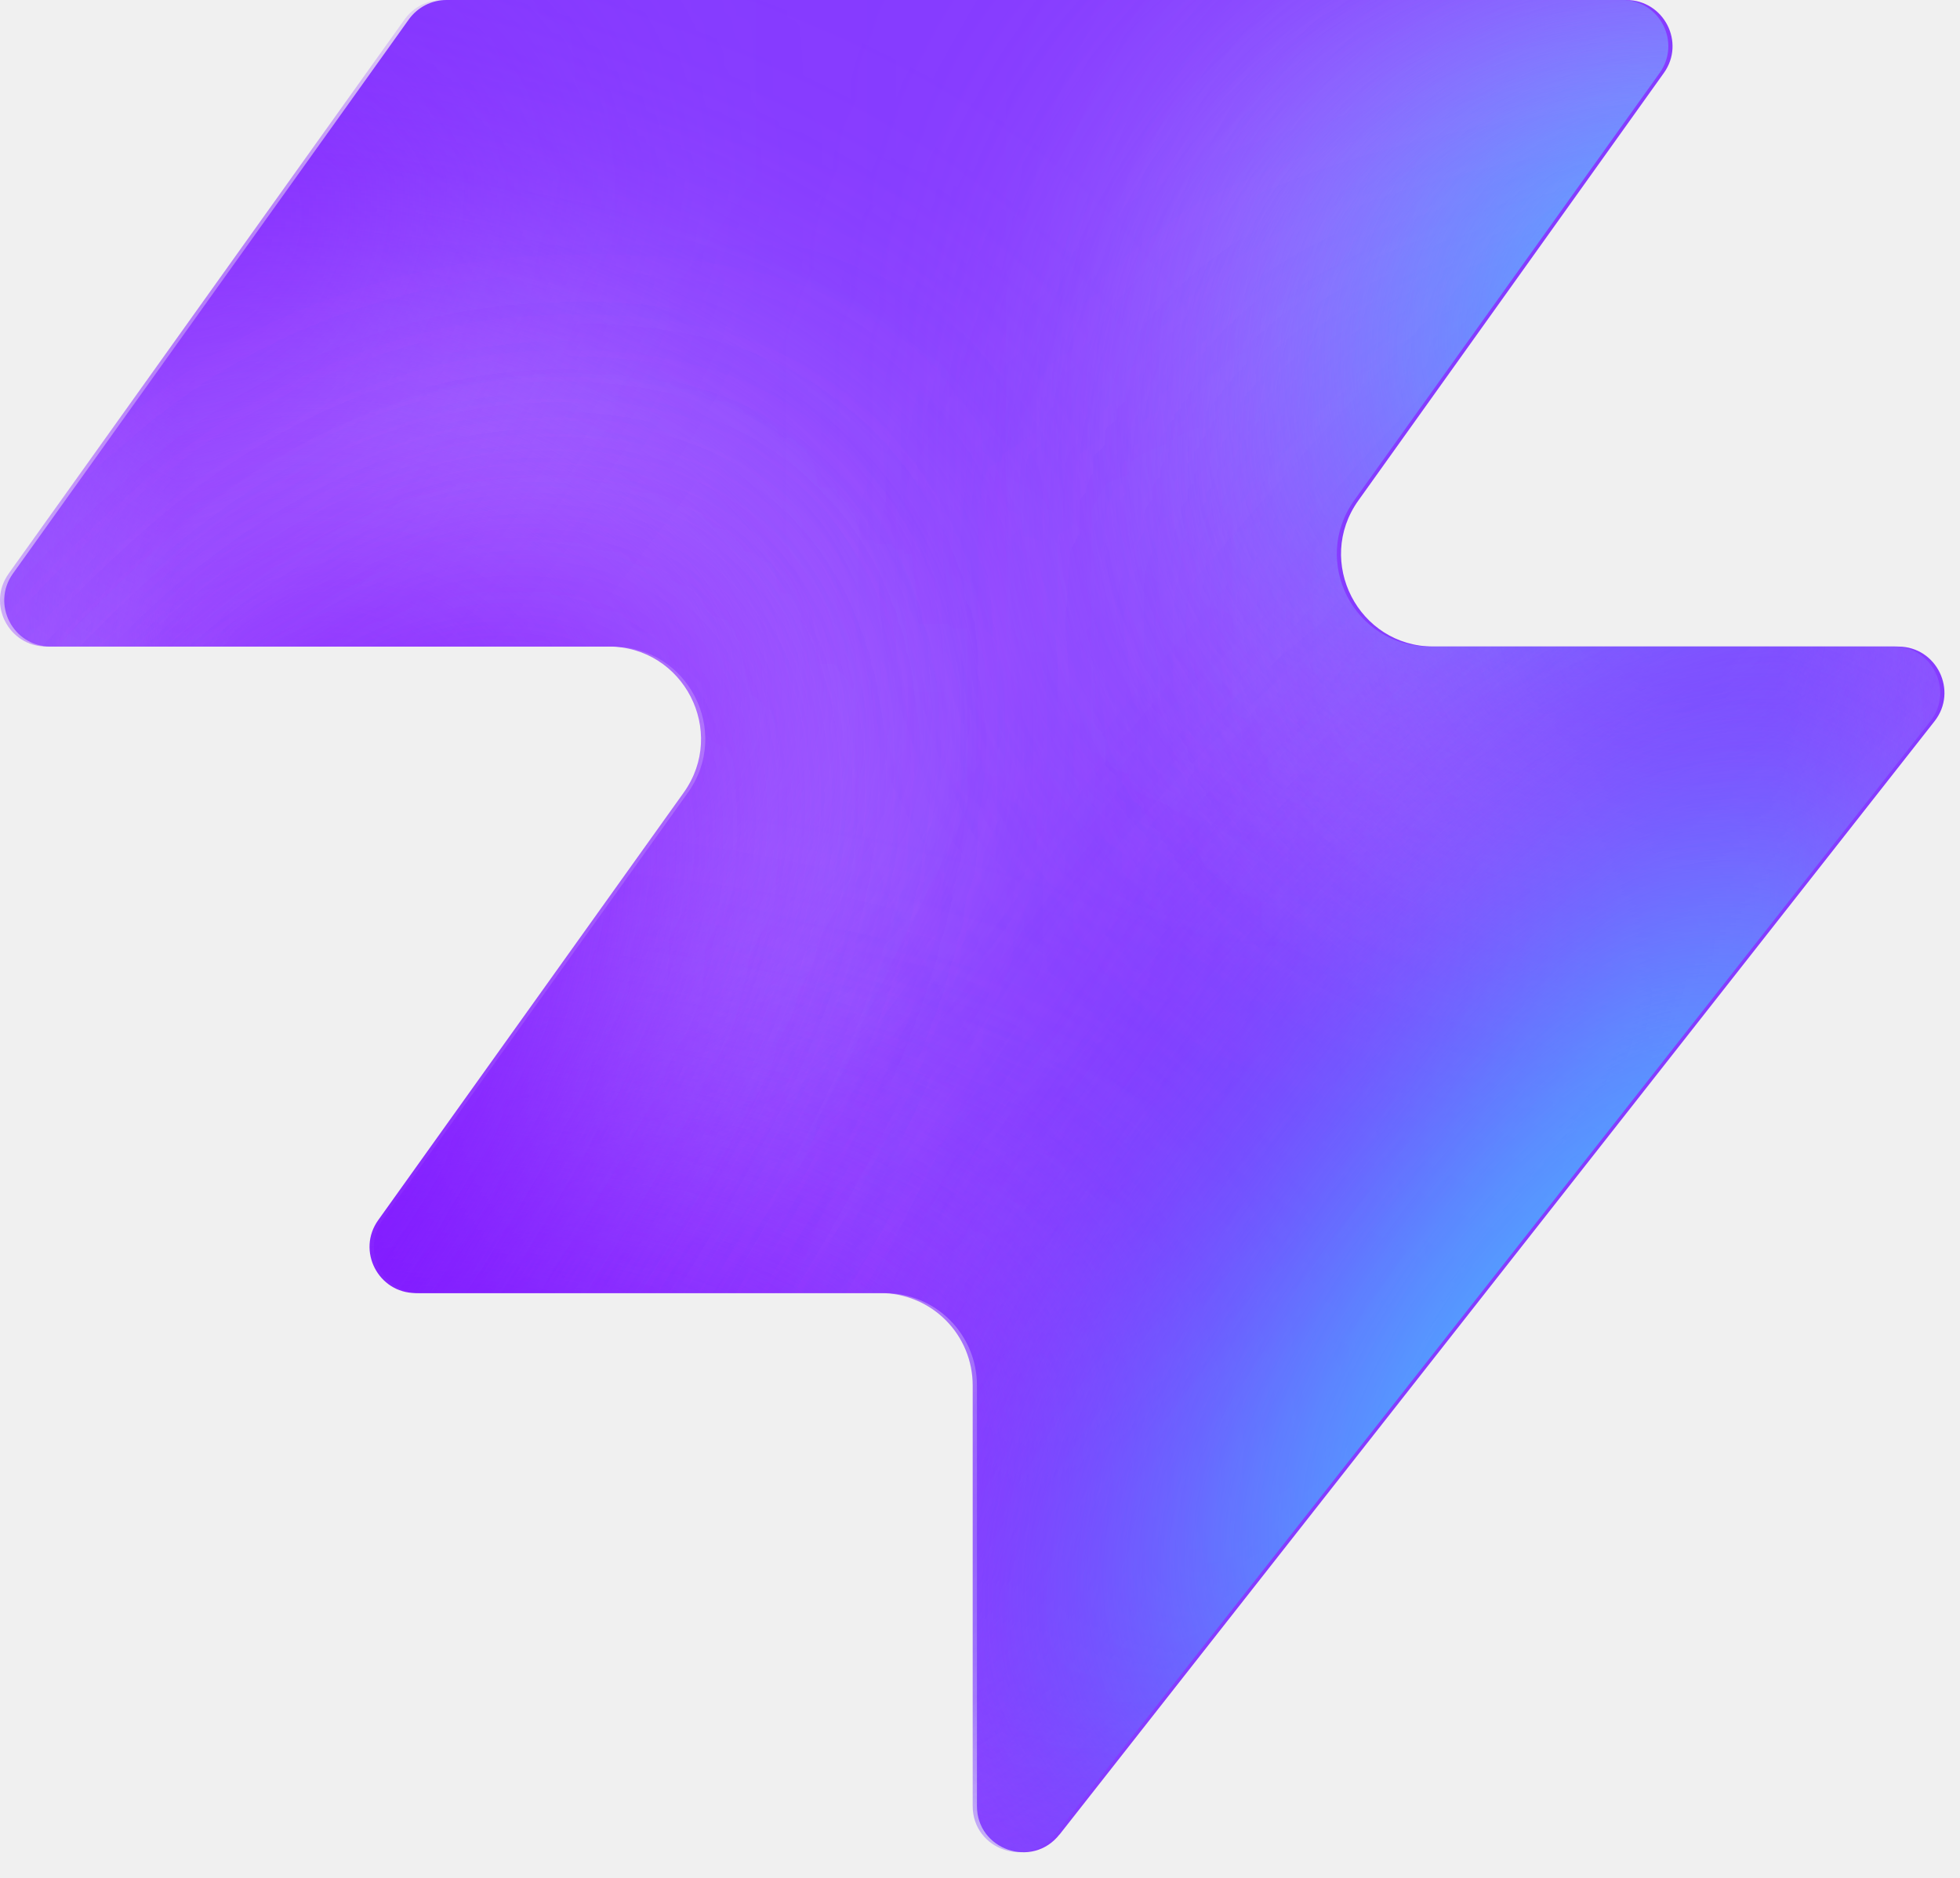
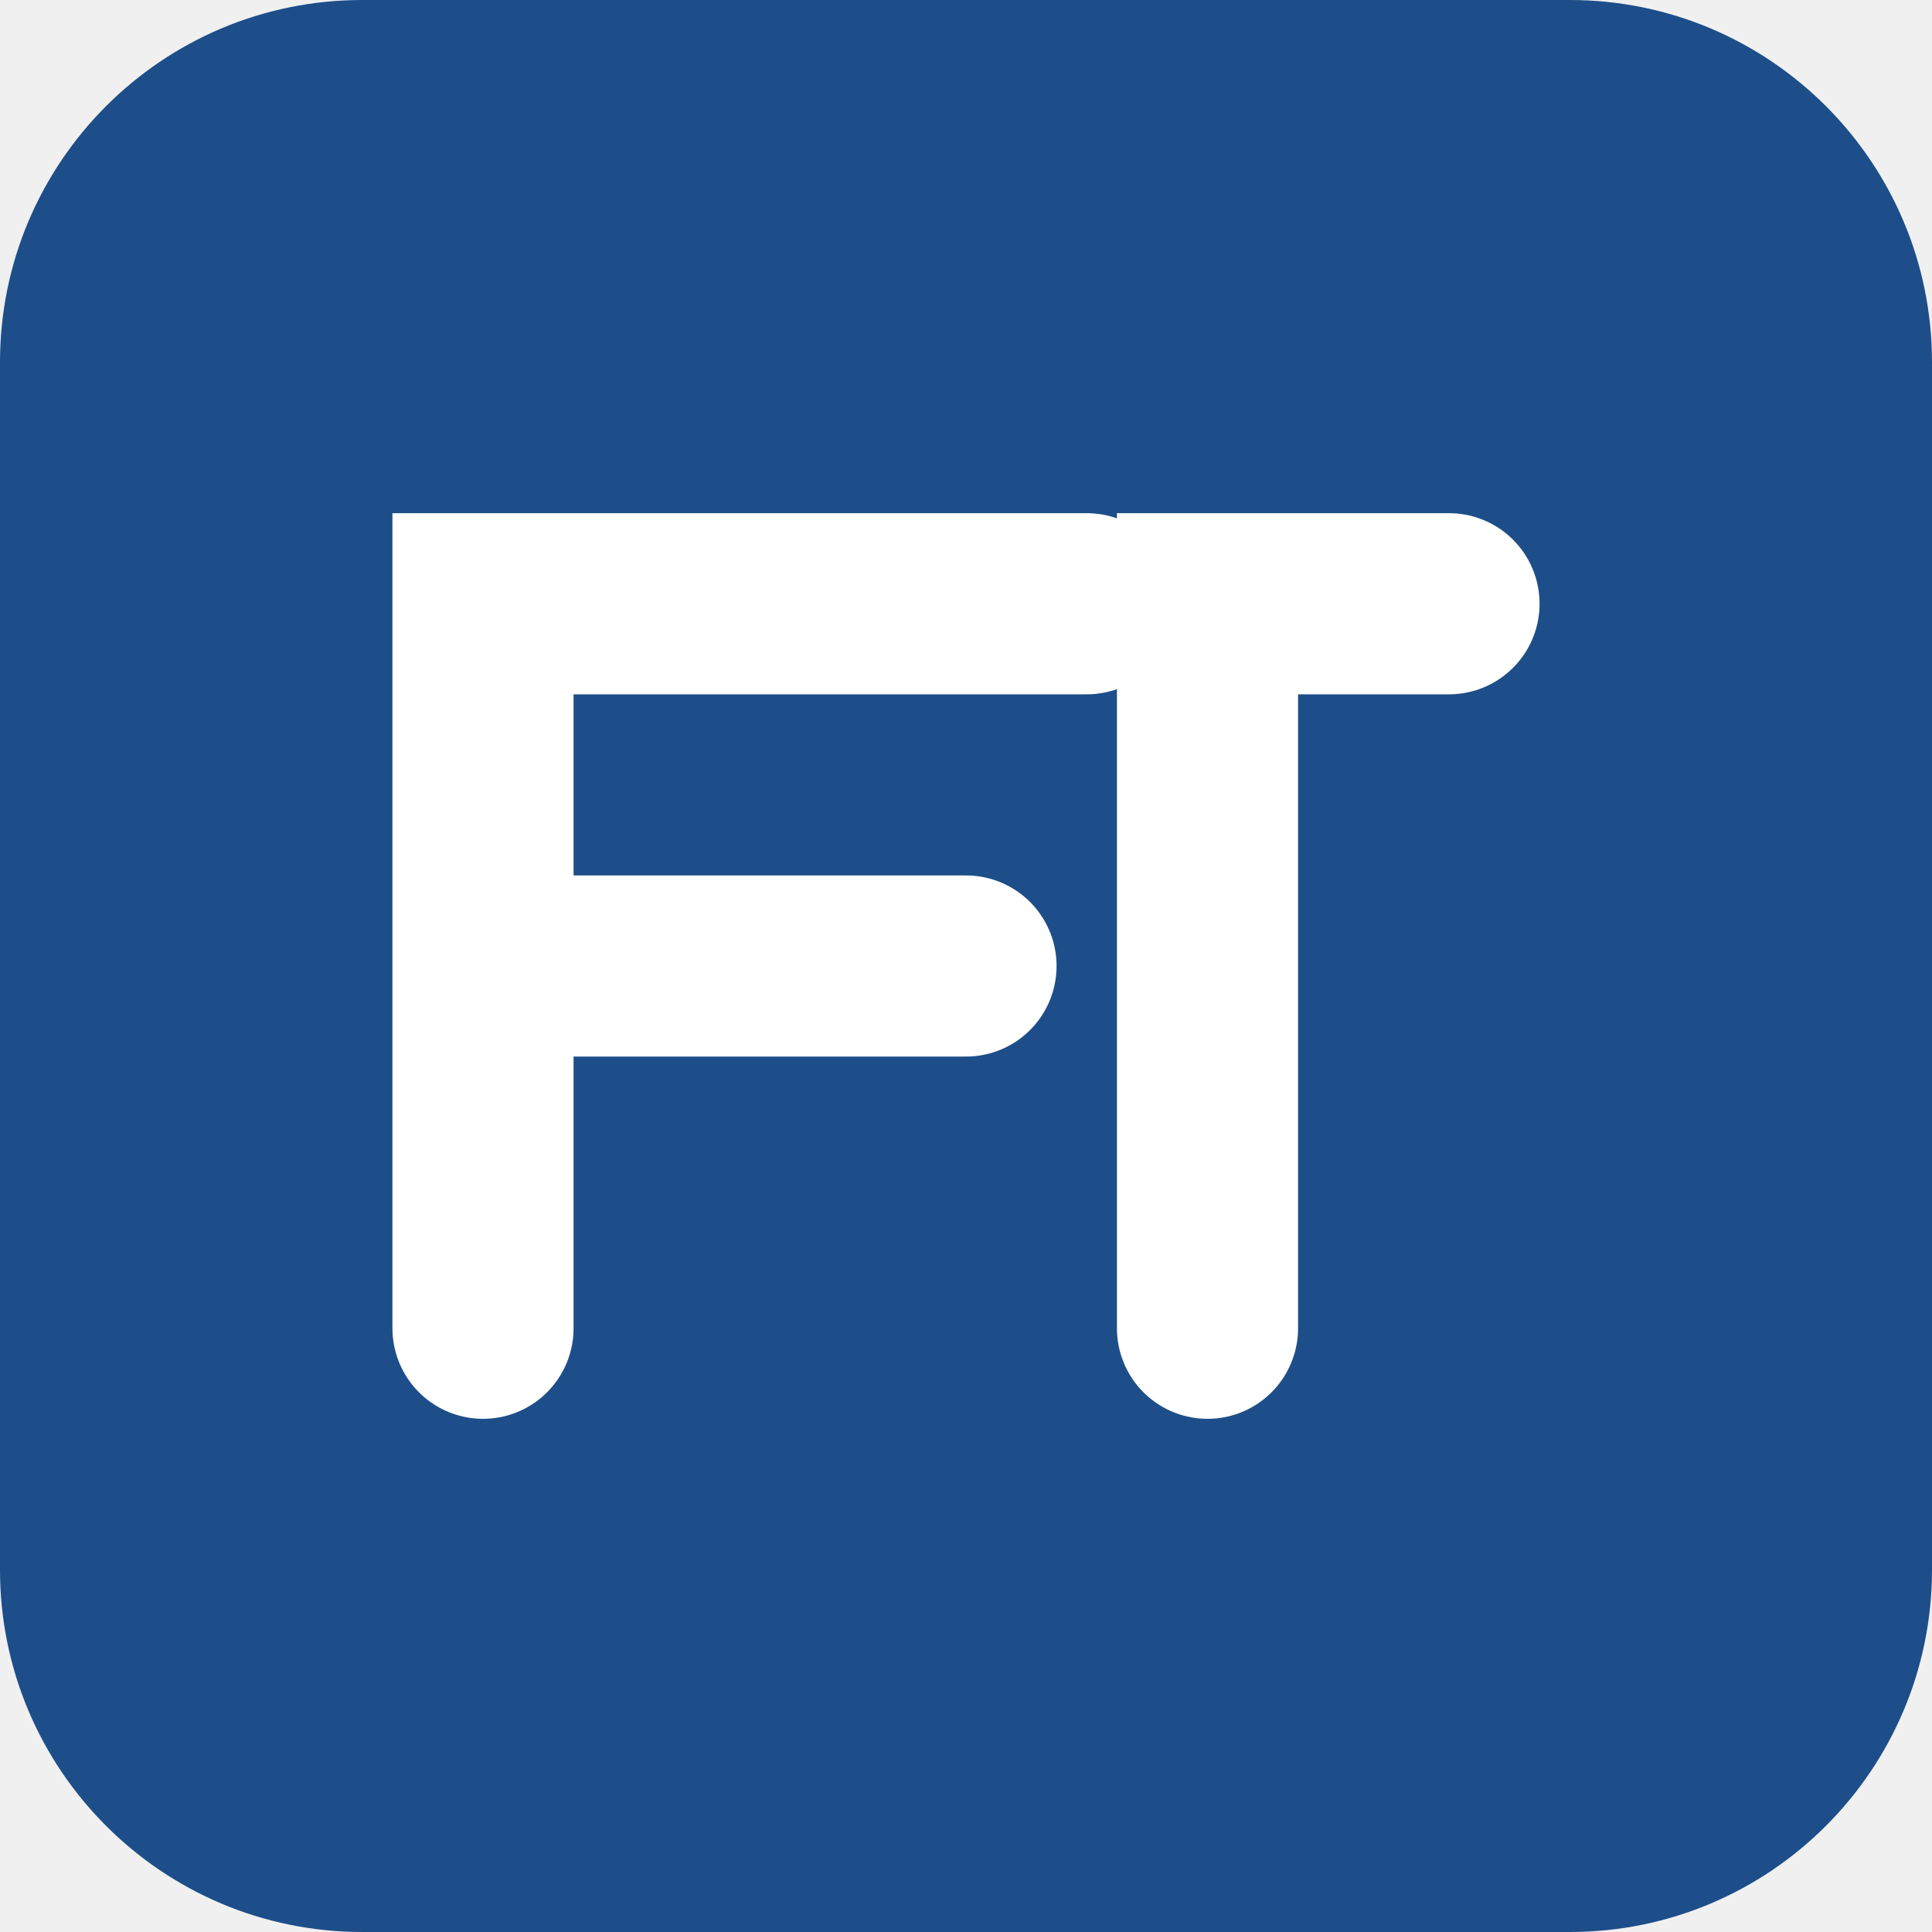
- <svg xmlns="http://www.w3.org/2000/svg" width="48" height="46" fill="none" viewBox="0 0 48 46">
-   <path fill="#863bff" d="M25.946 44.938c-.664.845-2.021.375-2.021-.698V33.937a2.26 2.26 0 0 0-2.262-2.262H10.287c-.92 0-1.456-1.04-.92-1.788l7.48-10.471c1.07-1.497 0-3.578-1.842-3.578H1.237c-.92 0-1.456-1.04-.92-1.788L10.013.474c.214-.297.556-.474.92-.474h28.894c.92 0 1.456 1.04.92 1.788l-7.48 10.471c-1.07 1.498 0 3.579 1.842 3.579h11.377c.943 0 1.473 1.088.89 1.83L25.947 44.94z" style="fill:#863bff;fill:color(display-p3 .525 .23 1);fill-opacity:1" />
-   <mask id="a" width="48" height="46" x="0" y="0" maskUnits="userSpaceOnUse" style="mask-type:alpha">
-     <path fill="#000" d="M25.842 44.938c-.664.844-2.021.375-2.021-.698V33.937a2.26 2.26 0 0 0-2.262-2.262H10.183c-.92 0-1.456-1.04-.92-1.788l7.48-10.471c1.07-1.498 0-3.579-1.842-3.579H1.133c-.92 0-1.456-1.04-.92-1.787L9.91.473c.214-.297.556-.474.92-.474h28.894c.92 0 1.456 1.04.92 1.788l-7.48 10.471c-1.07 1.498 0 3.578 1.842 3.578h11.377c.943 0 1.473 1.088.89 1.832L25.843 44.94z" style="fill:#000;fill-opacity:1" />
-   </mask>
-   <g mask="url(#a)">
-     <g filter="url(#b)">
-       <ellipse cx="5.508" cy="14.704" fill="#ede6ff" rx="5.508" ry="14.704" style="fill:#ede6ff;fill:color(display-p3 .927 .903 1);fill-opacity:1" transform="matrix(.00324 1 1 -.00324 -4.47 31.516)" />
-     </g>
-     <g filter="url(#c)">
-       <ellipse cx="10.399" cy="29.851" fill="#ede6ff" rx="10.399" ry="29.851" style="fill:#ede6ff;fill:color(display-p3 .927 .903 1);fill-opacity:1" transform="matrix(.00324 1 1 -.00324 -39.328 7.883)" />
-     </g>
-     <g filter="url(#d)">
-       <ellipse cx="5.508" cy="30.487" fill="#7e14ff" rx="5.508" ry="30.487" style="fill:#7e14ff;fill:color(display-p3 .492 .077 1);fill-opacity:1" transform="rotate(89.814 -25.913 -14.639)scale(1 -1)" />
-     </g>
-     <g filter="url(#e)">
-       <ellipse cx="5.508" cy="30.599" fill="#7e14ff" rx="5.508" ry="30.599" style="fill:#7e14ff;fill:color(display-p3 .492 .077 1);fill-opacity:1" transform="rotate(89.814 -32.644 -3.334)scale(1 -1)" />
-     </g>
-     <g filter="url(#f)">
-       <ellipse cx="5.508" cy="30.599" fill="#7e14ff" rx="5.508" ry="30.599" style="fill:#7e14ff;fill:color(display-p3 .492 .077 1);fill-opacity:1" transform="matrix(.00324 1 1 -.00324 -34.34 30.47)" />
-     </g>
-     <g filter="url(#g)">
-       <ellipse cx="14.072" cy="22.078" fill="#ede6ff" rx="14.072" ry="22.078" style="fill:#ede6ff;fill:color(display-p3 .927 .903 1);fill-opacity:1" transform="rotate(93.35 24.506 48.493)scale(-1 1)" />
-     </g>
-     <g filter="url(#h)">
-       <ellipse cx="3.47" cy="21.501" fill="#7e14ff" rx="3.47" ry="21.501" style="fill:#7e14ff;fill:color(display-p3 .492 .077 1);fill-opacity:1" transform="rotate(89.009 28.708 47.59)scale(-1 1)" />
-     </g>
-     <g filter="url(#i)">
-       <ellipse cx="3.47" cy="21.501" fill="#7e14ff" rx="3.47" ry="21.501" style="fill:#7e14ff;fill:color(display-p3 .492 .077 1);fill-opacity:1" transform="rotate(89.009 28.708 47.59)scale(-1 1)" />
-     </g>
-     <g filter="url(#j)">
-       <ellipse cx=".387" cy="8.972" fill="#7e14ff" rx="4.407" ry="29.108" style="fill:#7e14ff;fill:color(display-p3 .492 .077 1);fill-opacity:1" transform="rotate(39.51 .387 8.972)" />
-     </g>
-     <g filter="url(#k)">
-       <ellipse cx="47.523" cy="-6.092" fill="#7e14ff" rx="4.407" ry="29.108" style="fill:#7e14ff;fill:color(display-p3 .492 .077 1);fill-opacity:1" transform="rotate(37.892 47.523 -6.092)" />
-     </g>
-     <g filter="url(#l)">
-       <ellipse cx="41.412" cy="6.333" fill="#47bfff" rx="5.971" ry="9.665" style="fill:#47bfff;fill:color(display-p3 .28 .748 1);fill-opacity:1" transform="rotate(37.892 41.412 6.333)" />
-     </g>
-     <g filter="url(#m)">
-       <ellipse cx="-1.879" cy="38.332" fill="#7e14ff" rx="4.407" ry="29.108" style="fill:#7e14ff;fill:color(display-p3 .492 .077 1);fill-opacity:1" transform="rotate(37.892 -1.88 38.332)" />
-     </g>
-     <g filter="url(#n)">
-       <ellipse cx="-1.879" cy="38.332" fill="#7e14ff" rx="4.407" ry="29.108" style="fill:#7e14ff;fill:color(display-p3 .492 .077 1);fill-opacity:1" transform="rotate(37.892 -1.88 38.332)" />
-     </g>
-     <g filter="url(#o)">
-       <ellipse cx="35.651" cy="29.907" fill="#7e14ff" rx="4.407" ry="29.108" style="fill:#7e14ff;fill:color(display-p3 .492 .077 1);fill-opacity:1" transform="rotate(37.892 35.651 29.907)" />
-     </g>
-     <g filter="url(#p)">
-       <ellipse cx="38.418" cy="32.4" fill="#47bfff" rx="5.971" ry="15.297" style="fill:#47bfff;fill:color(display-p3 .28 .748 1);fill-opacity:1" transform="rotate(37.892 38.418 32.4)" />
-     </g>
-   </g>
-   <defs>
-     <filter id="b" width="60.045" height="41.654" x="-19.77" y="16.149" color-interpolation-filters="sRGB" filterUnits="userSpaceOnUse">
-       <feFlood flood-opacity="0" result="BackgroundImageFix" />
-       <feBlend in="SourceGraphic" in2="BackgroundImageFix" result="shape" />
-       <feGaussianBlur result="effect1_foregroundBlur_2002_17158" stdDeviation="7.659" />
-     </filter>
-     <filter id="c" width="90.34" height="51.437" x="-54.613" y="-7.533" color-interpolation-filters="sRGB" filterUnits="userSpaceOnUse">
-       <feFlood flood-opacity="0" result="BackgroundImageFix" />
-       <feBlend in="SourceGraphic" in2="BackgroundImageFix" result="shape" />
-       <feGaussianBlur result="effect1_foregroundBlur_2002_17158" stdDeviation="7.659" />
-     </filter>
-     <filter id="d" width="79.355" height="29.4" x="-49.64" y="2.03" color-interpolation-filters="sRGB" filterUnits="userSpaceOnUse">
-       <feFlood flood-opacity="0" result="BackgroundImageFix" />
-       <feBlend in="SourceGraphic" in2="BackgroundImageFix" result="shape" />
-       <feGaussianBlur result="effect1_foregroundBlur_2002_17158" stdDeviation="4.596" />
-     </filter>
-     <filter id="e" width="79.579" height="29.4" x="-45.045" y="20.029" color-interpolation-filters="sRGB" filterUnits="userSpaceOnUse">
-       <feFlood flood-opacity="0" result="BackgroundImageFix" />
-       <feBlend in="SourceGraphic" in2="BackgroundImageFix" result="shape" />
-       <feGaussianBlur result="effect1_foregroundBlur_2002_17158" stdDeviation="4.596" />
-     </filter>
-     <filter id="f" width="79.579" height="29.4" x="-43.513" y="21.178" color-interpolation-filters="sRGB" filterUnits="userSpaceOnUse">
-       <feFlood flood-opacity="0" result="BackgroundImageFix" />
-       <feBlend in="SourceGraphic" in2="BackgroundImageFix" result="shape" />
-       <feGaussianBlur result="effect1_foregroundBlur_2002_17158" stdDeviation="4.596" />
-     </filter>
-     <filter id="g" width="74.749" height="58.852" x="15.756" y="-17.901" color-interpolation-filters="sRGB" filterUnits="userSpaceOnUse">
-       <feFlood flood-opacity="0" result="BackgroundImageFix" />
-       <feBlend in="SourceGraphic" in2="BackgroundImageFix" result="shape" />
-       <feGaussianBlur result="effect1_foregroundBlur_2002_17158" stdDeviation="7.659" />
-     </filter>
-     <filter id="h" width="61.377" height="25.362" x="23.548" y="2.284" color-interpolation-filters="sRGB" filterUnits="userSpaceOnUse">
-       <feFlood flood-opacity="0" result="BackgroundImageFix" />
-       <feBlend in="SourceGraphic" in2="BackgroundImageFix" result="shape" />
-       <feGaussianBlur result="effect1_foregroundBlur_2002_17158" stdDeviation="4.596" />
-     </filter>
-     <filter id="i" width="61.377" height="25.362" x="23.548" y="2.284" color-interpolation-filters="sRGB" filterUnits="userSpaceOnUse">
-       <feFlood flood-opacity="0" result="BackgroundImageFix" />
-       <feBlend in="SourceGraphic" in2="BackgroundImageFix" result="shape" />
-       <feGaussianBlur result="effect1_foregroundBlur_2002_17158" stdDeviation="4.596" />
-     </filter>
-     <filter id="j" width="56.045" height="63.649" x="-27.636" y="-22.853" color-interpolation-filters="sRGB" filterUnits="userSpaceOnUse">
-       <feFlood flood-opacity="0" result="BackgroundImageFix" />
-       <feBlend in="SourceGraphic" in2="BackgroundImageFix" result="shape" />
-       <feGaussianBlur result="effect1_foregroundBlur_2002_17158" stdDeviation="4.596" />
-     </filter>
-     <filter id="k" width="54.814" height="64.646" x="20.116" y="-38.415" color-interpolation-filters="sRGB" filterUnits="userSpaceOnUse">
-       <feFlood flood-opacity="0" result="BackgroundImageFix" />
-       <feBlend in="SourceGraphic" in2="BackgroundImageFix" result="shape" />
-       <feGaussianBlur result="effect1_foregroundBlur_2002_17158" stdDeviation="4.596" />
-     </filter>
-     <filter id="l" width="33.541" height="35.313" x="24.641" y="-11.323" color-interpolation-filters="sRGB" filterUnits="userSpaceOnUse">
-       <feFlood flood-opacity="0" result="BackgroundImageFix" />
-       <feBlend in="SourceGraphic" in2="BackgroundImageFix" result="shape" />
-       <feGaussianBlur result="effect1_foregroundBlur_2002_17158" stdDeviation="4.596" />
-     </filter>
-     <filter id="m" width="54.814" height="64.646" x="-29.286" y="6.009" color-interpolation-filters="sRGB" filterUnits="userSpaceOnUse">
-       <feFlood flood-opacity="0" result="BackgroundImageFix" />
-       <feBlend in="SourceGraphic" in2="BackgroundImageFix" result="shape" />
-       <feGaussianBlur result="effect1_foregroundBlur_2002_17158" stdDeviation="4.596" />
-     </filter>
-     <filter id="n" width="54.814" height="64.646" x="-29.286" y="6.009" color-interpolation-filters="sRGB" filterUnits="userSpaceOnUse">
-       <feFlood flood-opacity="0" result="BackgroundImageFix" />
-       <feBlend in="SourceGraphic" in2="BackgroundImageFix" result="shape" />
-       <feGaussianBlur result="effect1_foregroundBlur_2002_17158" stdDeviation="4.596" />
-     </filter>
-     <filter id="o" width="54.814" height="64.646" x="8.244" y="-2.416" color-interpolation-filters="sRGB" filterUnits="userSpaceOnUse">
-       <feFlood flood-opacity="0" result="BackgroundImageFix" />
-       <feBlend in="SourceGraphic" in2="BackgroundImageFix" result="shape" />
-       <feGaussianBlur result="effect1_foregroundBlur_2002_17158" stdDeviation="4.596" />
-     </filter>
-     <filter id="p" width="39.409" height="43.623" x="18.713" y="10.588" color-interpolation-filters="sRGB" filterUnits="userSpaceOnUse">
-       <feFlood flood-opacity="0" result="BackgroundImageFix" />
-       <feBlend in="SourceGraphic" in2="BackgroundImageFix" result="shape" />
-       <feGaussianBlur result="effect1_foregroundBlur_2002_17158" stdDeviation="4.596" />
-     </filter>
-   </defs>
+ <svg xmlns="http://www.w3.org/2000/svg" viewBox="0 0 32 32">
+   <rect width="32" height="32" rx="6" fill="#1d4e89" />
+   <path d="M8 22V10h10M8 16h8M20 22V10h4" stroke="#fff" stroke-width="3" fill="none" stroke-linecap="round" />
</svg>
